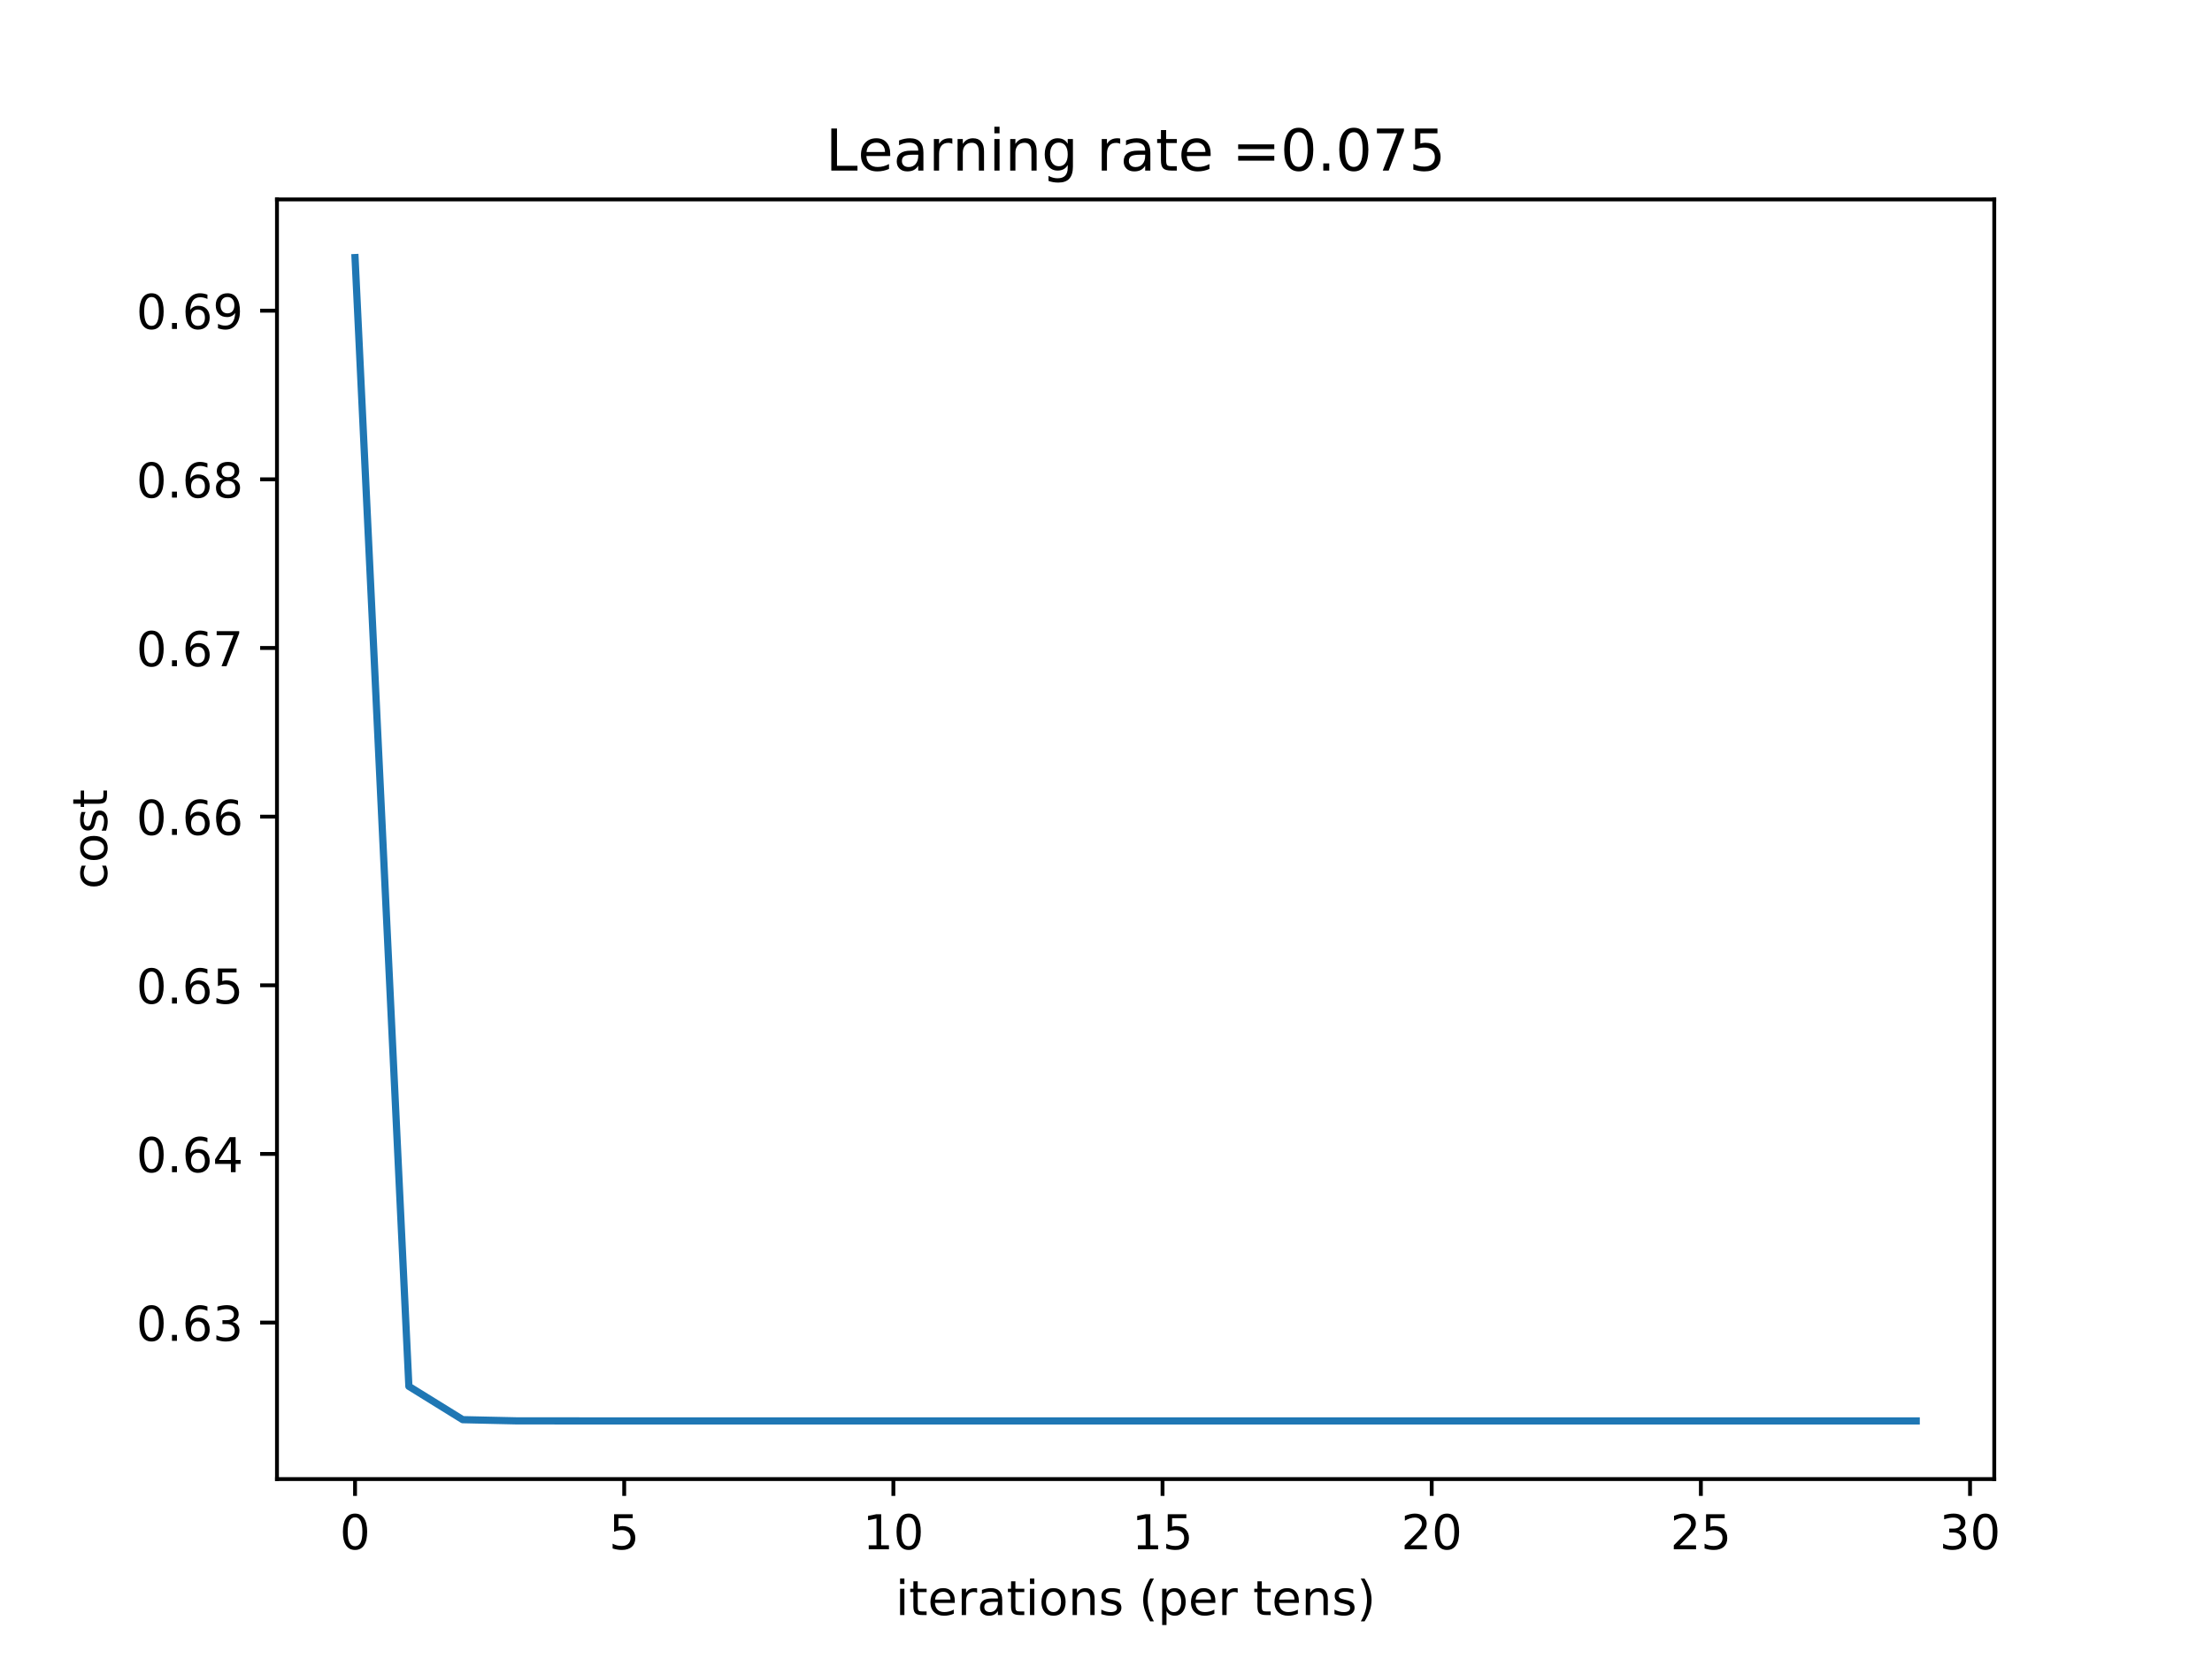
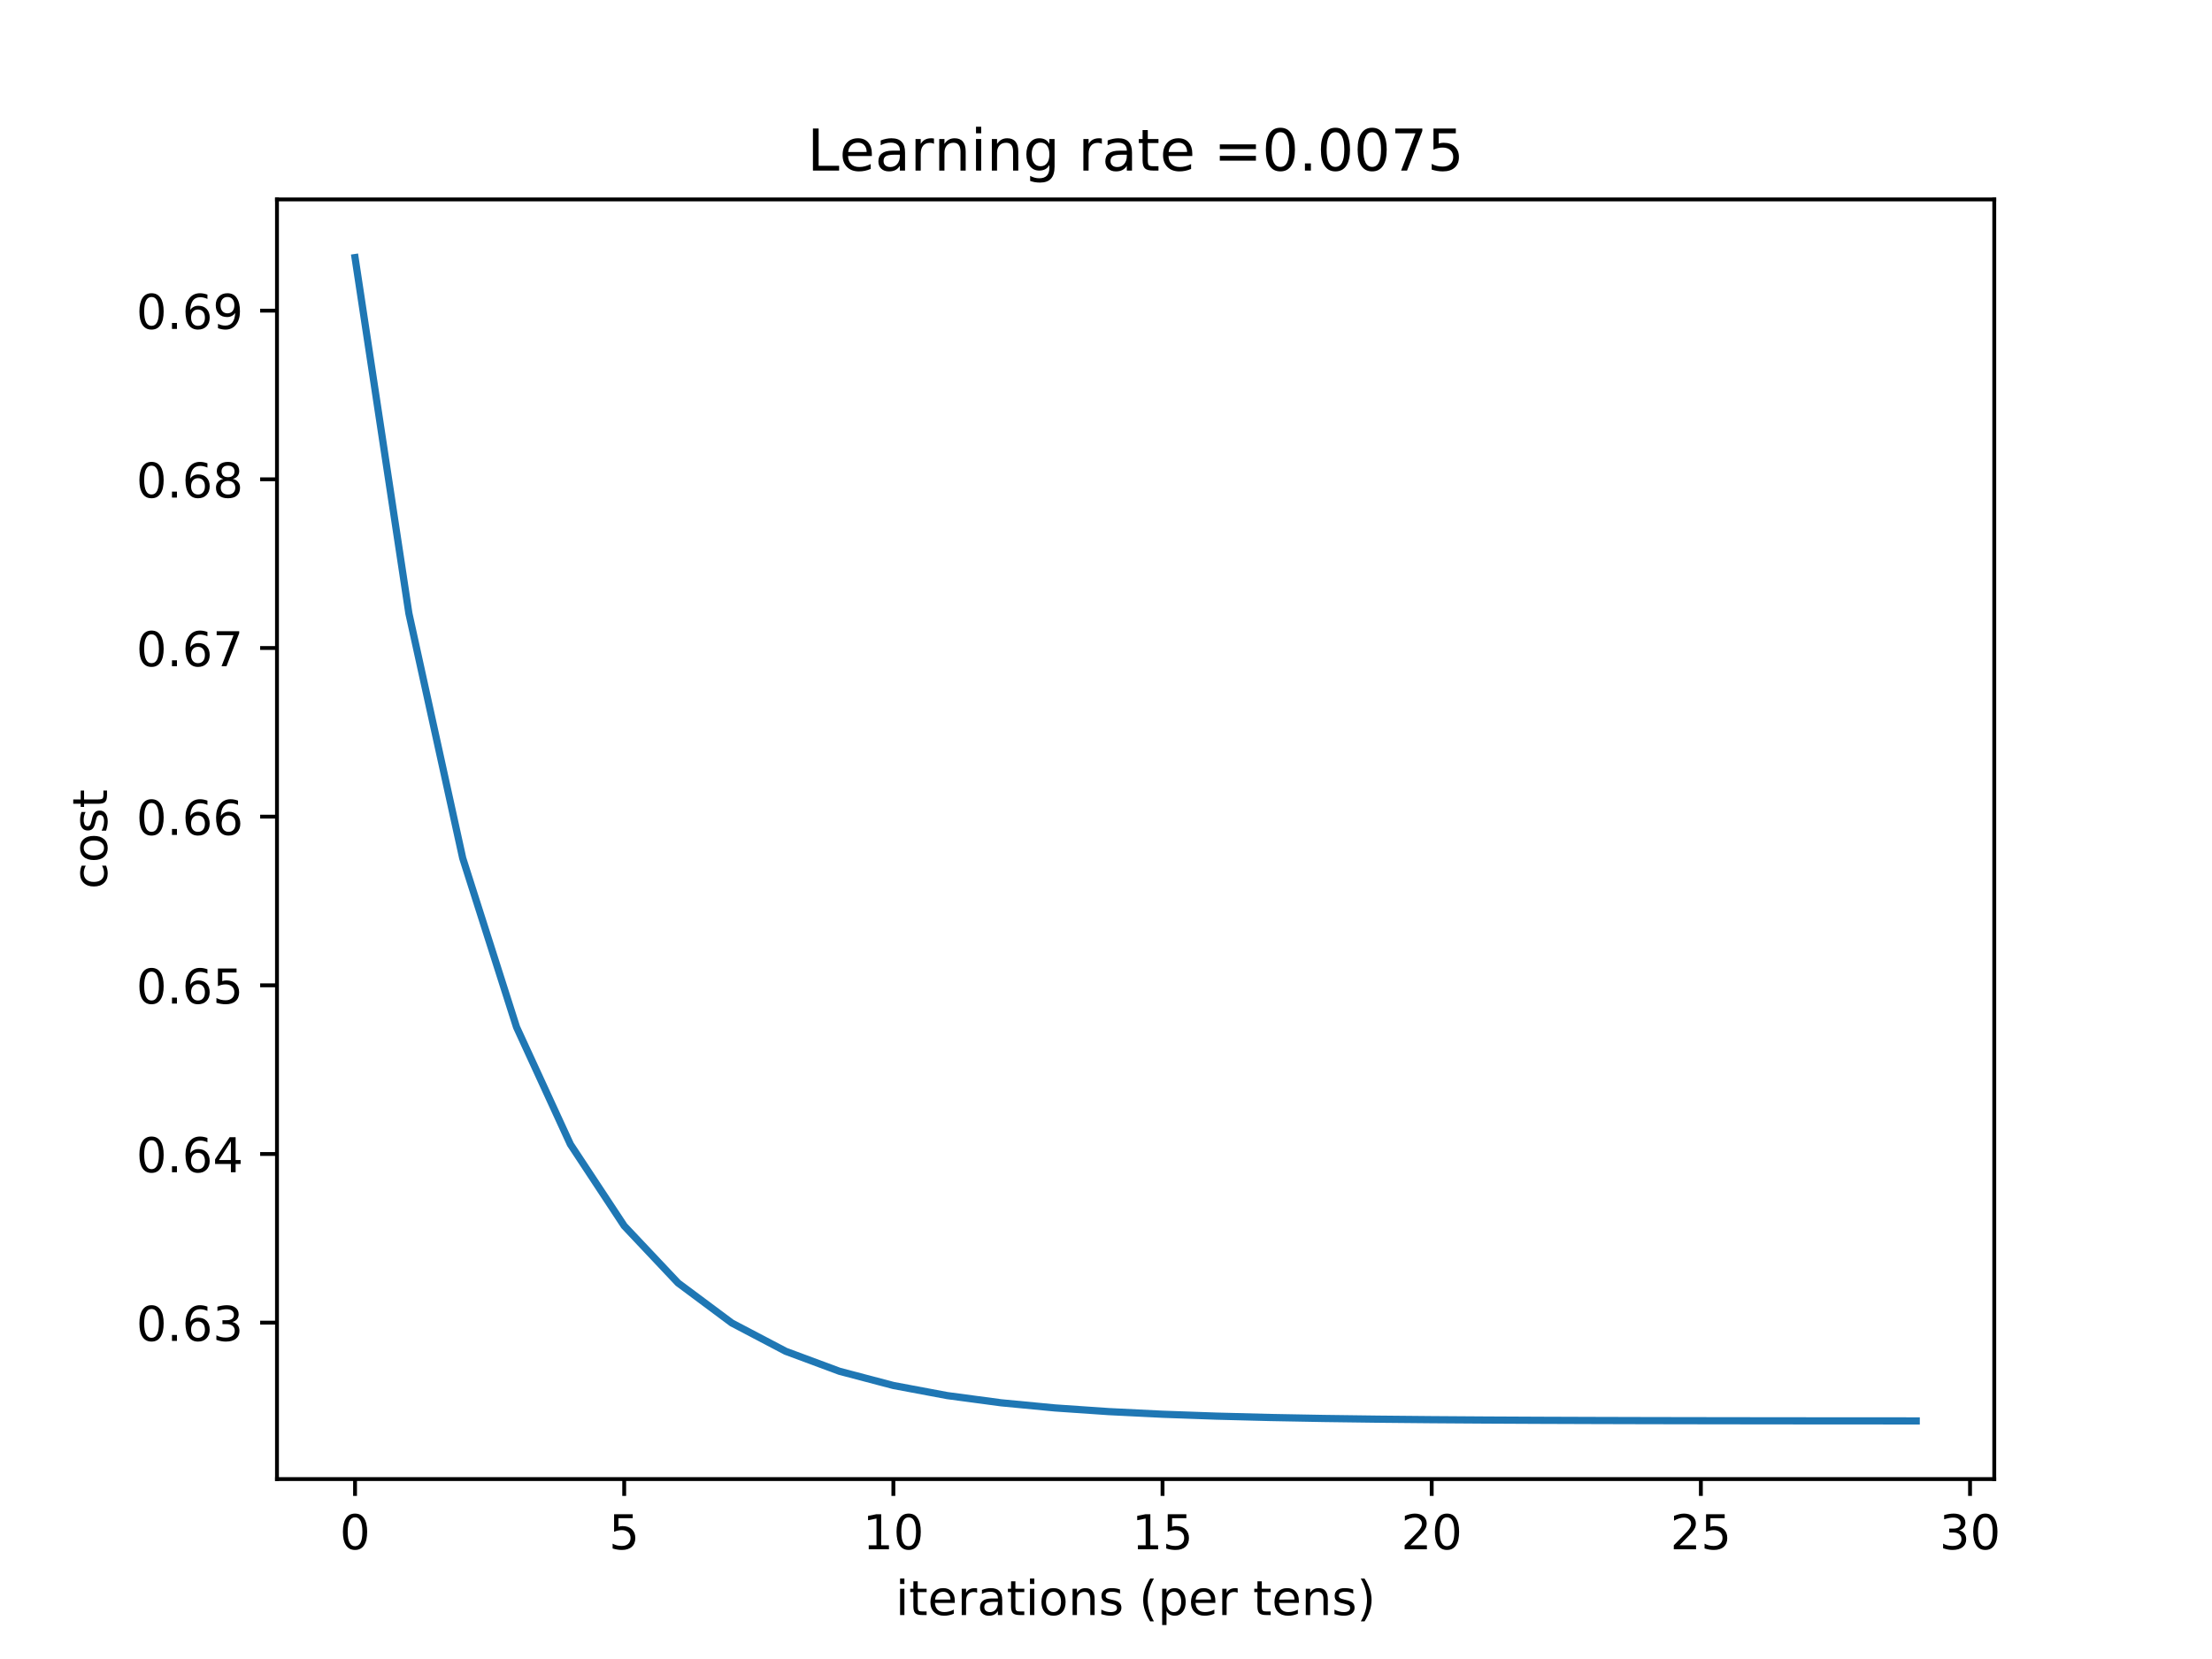
<svg xmlns="http://www.w3.org/2000/svg" xmlns:xlink="http://www.w3.org/1999/xlink" height="345pt" version="1.1" viewBox="0 0 460 345" width="460pt">
  <defs>
    <style type="text/css">
*{stroke-linecap:butt;stroke-linejoin:round;}
  </style>
  </defs>
  <g id="figure_1">
    <g id="patch_1">
      <path d="M 0 345.6  L 460.8 345.6  L 460.8 0  L 0 0  z " style="fill:#ffffff;" />
    </g>
    <g id="axes_1">
      <g id="patch_2">
        <path d="M 57.6 307.584  L 414.72 307.584  L 414.72 41.472  L 57.6 41.472  z " style="fill:#ffffff;" />
      </g>
      <g id="matplotlib.axis_1">
        <g id="xtick_1">
          <g id="line2d_1">
            <defs>
-               <path d="M 0 0  L 0 3.5  " id="m3218c52d1b" style="stroke:#000000;stroke-width:0.8;" />
-             </defs>
-             <g>
-               <use style="stroke:#000000;stroke-width:0.8;" x="73.833" xlink:href="#m3218c52d1b" y="307.584" />
+               <path d="M 0 0  L 0 3.5  " id="medd2a5cf4b" style="stroke:#000000;stroke-width:0.8;" />
+             </defs>
+             <g>
+               <use style="stroke:#000000;stroke-width:0.8;" x="73.833" xlink:href="#medd2a5cf4b" y="307.584" />
            </g>
          </g>
          <g id="text_1">
            <defs>
              <path d="M 31.781 66.406  Q 24.172 66.406 20.328 58.906  Q 16.5 51.422 16.5 36.375  Q 16.5 21.391 20.328 13.891  Q 24.172 6.391 31.781 6.391  Q 39.453 6.391 43.281 13.891  Q 47.125 21.391 47.125 36.375  Q 47.125 51.422 43.281 58.906  Q 39.453 66.406 31.781 66.406  z M 31.781 74.219  Q 44.047 74.219 50.516 64.516  Q 56.984 54.828 56.984 36.375  Q 56.984 17.969 50.516 8.266  Q 44.047 -1.422 31.781 -1.422  Q 19.531 -1.422 13.062 8.266  Q 6.594 17.969 6.594 36.375  Q 6.594 54.828 13.062 64.516  Q 19.531 74.219 31.781 74.219  z " id="DejaVuSans-30" />
            </defs>
            <g transform="translate(70.65148 322.1824)scale(0.1 -0.1)">
              <use xlink:href="#DejaVuSans-30" />
            </g>
          </g>
        </g>
        <g id="xtick_2">
          <g id="line2d_2">
            <g>
-               <use style="stroke:#000000;stroke-width:0.8;" x="129.808" xlink:href="#m3218c52d1b" y="307.584" />
+               <use style="stroke:#000000;stroke-width:0.8;" x="129.808" xlink:href="#medd2a5cf4b" y="307.584" />
            </g>
          </g>
          <g id="text_2">
            <defs>
              <path d="M 10.797 72.906  L 49.516 72.906  L 49.516 64.594  L 19.828 64.594  L 19.828 46.734  Q 21.969 47.469 24.109 47.828  Q 26.266 48.188 28.422 48.188  Q 40.625 48.188 47.75 41.5  Q 54.891 34.812 54.891 23.391  Q 54.891 11.625 47.562 5.094  Q 40.234 -1.422 26.906 -1.422  Q 22.312 -1.422 17.547 -0.641  Q 12.797 0.141 7.719 1.703  L 7.719 11.625  Q 12.109 9.234 16.797 8.062  Q 21.484 6.891 26.703 6.891  Q 35.156 6.891 40.078 11.328  Q 45.016 15.766 45.016 23.391  Q 45.016 31 40.078 35.438  Q 35.156 39.891 26.703 39.891  Q 22.75 39.891 18.812 39.016  Q 14.891 38.141 10.797 36.281  z " id="DejaVuSans-35" />
            </defs>
            <g transform="translate(126.6264 322.1824)scale(0.1 -0.1)">
              <use xlink:href="#DejaVuSans-35" />
            </g>
          </g>
        </g>
        <g id="xtick_3">
          <g id="line2d_3">
            <g>
-               <use style="stroke:#000000;stroke-width:0.8;" x="185.783" xlink:href="#m3218c52d1b" y="307.584" />
+               <use style="stroke:#000000;stroke-width:0.8;" x="185.783" xlink:href="#medd2a5cf4b" y="307.584" />
            </g>
          </g>
          <g id="text_3">
            <defs>
              <path d="M 12.406 8.297  L 28.516 8.297  L 28.516 63.922  L 10.984 60.406  L 10.984 69.391  L 28.422 72.906  L 38.281 72.906  L 38.281 8.297  L 54.391 8.297  L 54.391 0  L 12.406 0  z " id="DejaVuSans-31" />
            </defs>
            <g transform="translate(179.4201 322.1824)scale(0.1 -0.1)">
              <use xlink:href="#DejaVuSans-31" />
              <use x="63.623" xlink:href="#DejaVuSans-30" />
            </g>
          </g>
        </g>
        <g id="xtick_4">
          <g id="line2d_4">
            <g>
-               <use style="stroke:#000000;stroke-width:0.8;" x="241.757" xlink:href="#m3218c52d1b" y="307.584" />
+               <use style="stroke:#000000;stroke-width:0.8;" x="241.757" xlink:href="#medd2a5cf4b" y="307.584" />
            </g>
          </g>
          <g id="text_4">
            <g transform="translate(235.395 322.1824)scale(0.1 -0.1)">
              <use xlink:href="#DejaVuSans-31" />
              <use x="63.623" xlink:href="#DejaVuSans-35" />
            </g>
          </g>
        </g>
        <g id="xtick_5">
          <g id="line2d_5">
            <g>
-               <use style="stroke:#000000;stroke-width:0.8;" x="297.732" xlink:href="#m3218c52d1b" y="307.584" />
+               <use style="stroke:#000000;stroke-width:0.8;" x="297.732" xlink:href="#medd2a5cf4b" y="307.584" />
            </g>
          </g>
          <g id="text_5">
            <defs>
              <path d="M 19.188 8.297  L 53.609 8.297  L 53.609 0  L 7.328 0  L 7.328 8.297  Q 12.938 14.109 22.625 23.891  Q 32.328 33.688 34.812 36.531  Q 39.547 41.844 41.422 45.531  Q 43.312 49.219 43.312 52.781  Q 43.312 58.594 39.234 62.25  Q 35.156 65.922 28.609 65.922  Q 23.969 65.922 18.812 64.312  Q 13.672 62.703 7.812 59.422  L 7.812 69.391  Q 13.766 71.781 18.938 73  Q 24.125 74.219 28.422 74.219  Q 39.75 74.219 46.484 68.547  Q 53.219 62.891 53.219 53.422  Q 53.219 48.922 51.531 44.891  Q 49.859 40.875 45.406 35.406  Q 44.188 33.984 37.641 27.219  Q 31.109 20.453 19.188 8.297  z " id="DejaVuSans-32" />
            </defs>
            <g transform="translate(291.3699 322.1824)scale(0.1 -0.1)">
              <use xlink:href="#DejaVuSans-32" />
              <use x="63.623" xlink:href="#DejaVuSans-30" />
            </g>
          </g>
        </g>
        <g id="xtick_6">
          <g id="line2d_6">
            <g>
-               <use style="stroke:#000000;stroke-width:0.8;" x="353.707" xlink:href="#m3218c52d1b" y="307.584" />
+               <use style="stroke:#000000;stroke-width:0.8;" x="353.707" xlink:href="#medd2a5cf4b" y="307.584" />
            </g>
          </g>
          <g id="text_6">
            <g transform="translate(347.3448 322.1824)scale(0.1 -0.1)">
              <use xlink:href="#DejaVuSans-32" />
              <use x="63.623" xlink:href="#DejaVuSans-35" />
            </g>
          </g>
        </g>
        <g id="xtick_7">
          <g id="line2d_7">
            <g>
-               <use style="stroke:#000000;stroke-width:0.8;" x="409.682" xlink:href="#m3218c52d1b" y="307.584" />
+               <use style="stroke:#000000;stroke-width:0.8;" x="409.682" xlink:href="#medd2a5cf4b" y="307.584" />
            </g>
          </g>
          <g id="text_7">
            <defs>
              <path d="M 40.578 39.312  Q 47.656 37.797 51.625 33  Q 55.609 28.219 55.609 21.188  Q 55.609 10.406 48.188 4.484  Q 40.766 -1.422 27.094 -1.422  Q 22.516 -1.422 17.656 -0.516  Q 12.797 0.391 7.625 2.203  L 7.625 11.719  Q 11.719 9.328 16.594 8.109  Q 21.484 6.891 26.812 6.891  Q 36.078 6.891 40.938 10.547  Q 45.797 14.203 45.797 21.188  Q 45.797 27.641 41.281 31.266  Q 36.766 34.906 28.719 34.906  L 20.219 34.906  L 20.219 43.016  L 29.109 43.016  Q 36.375 43.016 40.234 45.922  Q 44.094 48.828 44.094 54.297  Q 44.094 59.906 40.109 62.906  Q 36.141 65.922 28.719 65.922  Q 24.656 65.922 20.016 65.031  Q 15.375 64.156 9.812 62.312  L 9.812 71.094  Q 15.438 72.656 20.344 73.438  Q 25.25 74.219 29.594 74.219  Q 40.828 74.219 47.359 69.109  Q 53.906 64.016 53.906 55.328  Q 53.906 49.266 50.438 45.094  Q 46.969 40.922 40.578 39.312  z " id="DejaVuSans-33" />
            </defs>
            <g transform="translate(403.3198 322.1824)scale(0.1 -0.1)">
              <use xlink:href="#DejaVuSans-33" />
              <use x="63.623" xlink:href="#DejaVuSans-30" />
            </g>
          </g>
        </g>
        <g id="text_8">
          <defs>
            <path d="M 9.422 54.688  L 18.406 54.688  L 18.406 0  L 9.422 0  z M 9.422 75.984  L 18.406 75.984  L 18.406 64.594  L 9.422 64.594  z " id="DejaVuSans-69" />
            <path d="M 18.312 70.219  L 18.312 54.688  L 36.812 54.688  L 36.812 47.703  L 18.312 47.703  L 18.312 18.016  Q 18.312 11.328 20.141 9.422  Q 21.969 7.516 27.594 7.516  L 36.812 7.516  L 36.812 0  L 27.594 0  Q 17.188 0 13.234 3.875  Q 9.281 7.766 9.281 18.016  L 9.281 47.703  L 2.688 47.703  L 2.688 54.688  L 9.281 54.688  L 9.281 70.219  z " id="DejaVuSans-74" />
            <path d="M 56.203 29.594  L 56.203 25.203  L 14.891 25.203  Q 15.484 15.922 20.484 11.062  Q 25.484 6.203 34.422 6.203  Q 39.594 6.203 44.453 7.469  Q 49.312 8.734 54.109 11.281  L 54.109 2.781  Q 49.266 0.734 44.188 -0.344  Q 39.109 -1.422 33.891 -1.422  Q 20.797 -1.422 13.156 6.188  Q 5.516 13.812 5.516 26.812  Q 5.516 40.234 12.766 48.109  Q 20.016 56 32.328 56  Q 43.359 56 49.781 48.891  Q 56.203 41.797 56.203 29.594  z M 47.219 32.234  Q 47.125 39.594 43.094 43.984  Q 39.062 48.391 32.422 48.391  Q 24.906 48.391 20.391 44.141  Q 15.875 39.891 15.188 32.172  z " id="DejaVuSans-65" />
            <path d="M 41.109 46.297  Q 39.594 47.172 37.812 47.578  Q 36.031 48 33.891 48  Q 26.266 48 22.188 43.047  Q 18.109 38.094 18.109 28.812  L 18.109 0  L 9.078 0  L 9.078 54.688  L 18.109 54.688  L 18.109 46.188  Q 20.953 51.172 25.484 53.578  Q 30.031 56 36.531 56  Q 37.453 56 38.578 55.875  Q 39.703 55.766 41.062 55.516  z " id="DejaVuSans-72" />
            <path d="M 34.281 27.484  Q 23.391 27.484 19.188 25  Q 14.984 22.516 14.984 16.5  Q 14.984 11.719 18.141 8.906  Q 21.297 6.109 26.703 6.109  Q 34.188 6.109 38.703 11.406  Q 43.219 16.703 43.219 25.484  L 43.219 27.484  z M 52.203 31.203  L 52.203 0  L 43.219 0  L 43.219 8.297  Q 40.141 3.328 35.547 0.953  Q 30.953 -1.422 24.312 -1.422  Q 15.922 -1.422 10.953 3.297  Q 6 8.016 6 15.922  Q 6 25.141 12.172 29.828  Q 18.359 34.516 30.609 34.516  L 43.219 34.516  L 43.219 35.406  Q 43.219 41.609 39.141 45  Q 35.062 48.391 27.688 48.391  Q 23 48.391 18.547 47.266  Q 14.109 46.141 10.016 43.891  L 10.016 52.203  Q 14.938 54.109 19.578 55.047  Q 24.219 56 28.609 56  Q 40.484 56 46.344 49.844  Q 52.203 43.703 52.203 31.203  z " id="DejaVuSans-61" />
            <path d="M 30.609 48.391  Q 23.391 48.391 19.188 42.75  Q 14.984 37.109 14.984 27.297  Q 14.984 17.484 19.156 11.844  Q 23.344 6.203 30.609 6.203  Q 37.797 6.203 41.984 11.859  Q 46.188 17.531 46.188 27.297  Q 46.188 37.016 41.984 42.703  Q 37.797 48.391 30.609 48.391  z M 30.609 56  Q 42.328 56 49.016 48.375  Q 55.719 40.766 55.719 27.297  Q 55.719 13.875 49.016 6.219  Q 42.328 -1.422 30.609 -1.422  Q 18.844 -1.422 12.172 6.219  Q 5.516 13.875 5.516 27.297  Q 5.516 40.766 12.172 48.375  Q 18.844 56 30.609 56  z " id="DejaVuSans-6f" />
            <path d="M 54.891 33.016  L 54.891 0  L 45.906 0  L 45.906 32.719  Q 45.906 40.484 42.875 44.328  Q 39.844 48.188 33.797 48.188  Q 26.516 48.188 22.312 43.547  Q 18.109 38.922 18.109 30.906  L 18.109 0  L 9.078 0  L 9.078 54.688  L 18.109 54.688  L 18.109 46.188  Q 21.344 51.125 25.703 53.562  Q 30.078 56 35.797 56  Q 45.219 56 50.047 50.172  Q 54.891 44.344 54.891 33.016  z " id="DejaVuSans-6e" />
            <path d="M 44.281 53.078  L 44.281 44.578  Q 40.484 46.531 36.375 47.5  Q 32.281 48.484 27.875 48.484  Q 21.188 48.484 17.844 46.438  Q 14.5 44.391 14.5 40.281  Q 14.5 37.156 16.891 35.375  Q 19.281 33.594 26.516 31.984  L 29.594 31.297  Q 39.156 29.25 43.188 25.516  Q 47.219 21.781 47.219 15.094  Q 47.219 7.469 41.188 3.016  Q 35.156 -1.422 24.609 -1.422  Q 20.219 -1.422 15.453 -0.562  Q 10.688 0.297 5.422 2  L 5.422 11.281  Q 10.406 8.688 15.234 7.391  Q 20.062 6.109 24.812 6.109  Q 31.156 6.109 34.562 8.281  Q 37.984 10.453 37.984 14.406  Q 37.984 18.062 35.516 20.016  Q 33.062 21.969 24.703 23.781  L 21.578 24.516  Q 13.234 26.266 9.516 29.906  Q 5.812 33.547 5.812 39.891  Q 5.812 47.609 11.281 51.797  Q 16.75 56 26.812 56  Q 31.781 56 36.172 55.266  Q 40.578 54.547 44.281 53.078  z " id="DejaVuSans-73" />
            <path id="DejaVuSans-20" />
            <path d="M 31 75.875  Q 24.469 64.656 21.281 53.656  Q 18.109 42.672 18.109 31.391  Q 18.109 20.125 21.312 9.062  Q 24.516 -2 31 -13.188  L 23.188 -13.188  Q 15.875 -1.703 12.234 9.375  Q 8.594 20.453 8.594 31.391  Q 8.594 42.281 12.203 53.312  Q 15.828 64.359 23.188 75.875  z " id="DejaVuSans-28" />
            <path d="M 18.109 8.203  L 18.109 -20.797  L 9.078 -20.797  L 9.078 54.688  L 18.109 54.688  L 18.109 46.391  Q 20.953 51.266 25.266 53.625  Q 29.594 56 35.594 56  Q 45.562 56 51.781 48.094  Q 58.016 40.188 58.016 27.297  Q 58.016 14.406 51.781 6.484  Q 45.562 -1.422 35.594 -1.422  Q 29.594 -1.422 25.266 0.953  Q 20.953 3.328 18.109 8.203  z M 48.688 27.297  Q 48.688 37.203 44.609 42.844  Q 40.531 48.484 33.406 48.484  Q 26.266 48.484 22.188 42.844  Q 18.109 37.203 18.109 27.297  Q 18.109 17.391 22.188 11.75  Q 26.266 6.109 33.406 6.109  Q 40.531 6.109 44.609 11.75  Q 48.688 17.391 48.688 27.297  z " id="DejaVuSans-70" />
            <path d="M 8.016 75.875  L 15.828 75.875  Q 23.141 64.359 26.781 53.312  Q 30.422 42.281 30.422 31.391  Q 30.422 20.453 26.781 9.375  Q 23.141 -1.703 15.828 -13.188  L 8.016 -13.188  Q 14.5 -2 17.703 9.062  Q 20.906 20.125 20.906 31.391  Q 20.906 42.672 17.703 53.656  Q 14.5 64.656 8.016 75.875  z " id="DejaVuSans-29" />
          </defs>
          <g transform="translate(186.2366 335.8606)scale(0.1 -0.1)">
            <use xlink:href="#DejaVuSans-69" />
            <use x="27.783" xlink:href="#DejaVuSans-74" />
            <use x="66.992" xlink:href="#DejaVuSans-65" />
            <use x="128.516" xlink:href="#DejaVuSans-72" />
            <use x="169.629" xlink:href="#DejaVuSans-61" />
            <use x="230.908" xlink:href="#DejaVuSans-74" />
            <use x="270.117" xlink:href="#DejaVuSans-69" />
            <use x="297.9" xlink:href="#DejaVuSans-6f" />
            <use x="359.082" xlink:href="#DejaVuSans-6e" />
            <use x="422.461" xlink:href="#DejaVuSans-73" />
            <use x="474.561" xlink:href="#DejaVuSans-20" />
            <use x="506.348" xlink:href="#DejaVuSans-28" />
            <use x="545.361" xlink:href="#DejaVuSans-70" />
            <use x="608.838" xlink:href="#DejaVuSans-65" />
            <use x="670.361" xlink:href="#DejaVuSans-72" />
            <use x="711.475" xlink:href="#DejaVuSans-20" />
            <use x="743.262" xlink:href="#DejaVuSans-74" />
            <use x="782.471" xlink:href="#DejaVuSans-65" />
            <use x="843.994" xlink:href="#DejaVuSans-6e" />
            <use x="907.373" xlink:href="#DejaVuSans-73" />
            <use x="959.473" xlink:href="#DejaVuSans-29" />
          </g>
        </g>
      </g>
      <g id="matplotlib.axis_2">
        <g id="ytick_1">
          <g id="line2d_8">
            <defs>
-               <path d="M 0 0  L -3.5 0  " id="m926aafe44b" style="stroke:#000000;stroke-width:0.8;" />
-             </defs>
-             <g>
-               <use style="stroke:#000000;stroke-width:0.8;" x="57.6" xlink:href="#m926aafe44b" y="275.037" />
+               <path d="M 0 0  L -3.5 0  " id="m6445c1f9c1" style="stroke:#000000;stroke-width:0.8;" />
+             </defs>
+             <g>
+               <use style="stroke:#000000;stroke-width:0.8;" x="57.6" xlink:href="#m6445c1f9c1" y="275.05" />
            </g>
          </g>
          <g id="text_9">
            <defs>
              <path d="M 10.688 12.406  L 21 12.406  L 21 0  L 10.688 0  z " id="DejaVuSans-2e" />
              <path d="M 33.016 40.375  Q 26.375 40.375 22.484 35.828  Q 18.609 31.297 18.609 23.391  Q 18.609 15.531 22.484 10.953  Q 26.375 6.391 33.016 6.391  Q 39.656 6.391 43.531 10.953  Q 47.406 15.531 47.406 23.391  Q 47.406 31.297 43.531 35.828  Q 39.656 40.375 33.016 40.375  z M 52.594 71.297  L 52.594 62.312  Q 48.875 64.062 45.094 64.984  Q 41.312 65.922 37.594 65.922  Q 27.828 65.922 22.672 59.328  Q 17.531 52.734 16.797 39.406  Q 19.672 43.656 24.016 45.922  Q 28.375 48.188 33.594 48.188  Q 44.578 48.188 50.953 41.516  Q 57.328 34.859 57.328 23.391  Q 57.328 12.156 50.688 5.359  Q 44.047 -1.422 33.016 -1.422  Q 20.359 -1.422 13.672 8.266  Q 6.984 17.969 6.984 36.375  Q 6.984 53.656 15.188 63.938  Q 23.391 74.219 37.203 74.219  Q 40.922 74.219 44.703 73.484  Q 48.484 72.75 52.594 71.297  z " id="DejaVuSans-36" />
            </defs>
-             <g transform="translate(28.33438 278.8364)scale(0.1 -0.1)">
+             <g transform="translate(28.33438 278.8496)scale(0.1 -0.1)">
              <use xlink:href="#DejaVuSans-30" />
              <use x="63.623" xlink:href="#DejaVuSans-2e" />
              <use x="95.41" xlink:href="#DejaVuSans-36" />
              <use x="159.033" xlink:href="#DejaVuSans-33" />
            </g>
          </g>
        </g>
        <g id="ytick_2">
          <g id="line2d_9">
            <g>
-               <use style="stroke:#000000;stroke-width:0.8;" x="57.6" xlink:href="#m926aafe44b" y="239.966" />
+               <use style="stroke:#000000;stroke-width:0.8;" x="57.6" xlink:href="#m6445c1f9c1" y="239.976" />
            </g>
          </g>
          <g id="text_10">
            <defs>
              <path d="M 37.797 64.312  L 12.891 25.391  L 37.797 25.391  z M 35.203 72.906  L 47.609 72.906  L 47.609 25.391  L 58.016 25.391  L 58.016 17.188  L 47.609 17.188  L 47.609 0  L 37.797 0  L 37.797 17.188  L 4.891 17.188  L 4.891 26.703  z " id="DejaVuSans-34" />
            </defs>
-             <g transform="translate(28.33438 243.7647)scale(0.1 -0.1)">
+             <g transform="translate(28.33438 243.7749)scale(0.1 -0.1)">
              <use xlink:href="#DejaVuSans-30" />
              <use x="63.623" xlink:href="#DejaVuSans-2e" />
              <use x="95.41" xlink:href="#DejaVuSans-36" />
              <use x="159.033" xlink:href="#DejaVuSans-34" />
            </g>
          </g>
        </g>
        <g id="ytick_3">
          <g id="line2d_10">
            <g>
-               <use style="stroke:#000000;stroke-width:0.8;" x="57.6" xlink:href="#m926aafe44b" y="204.894" />
+               <use style="stroke:#000000;stroke-width:0.8;" x="57.6" xlink:href="#m6445c1f9c1" y="204.901" />
            </g>
          </g>
          <g id="text_11">
-             <g transform="translate(28.33438 208.693)scale(0.1 -0.1)">
+             <g transform="translate(28.33438 208.7001)scale(0.1 -0.1)">
              <use xlink:href="#DejaVuSans-30" />
              <use x="63.623" xlink:href="#DejaVuSans-2e" />
              <use x="95.41" xlink:href="#DejaVuSans-36" />
              <use x="159.033" xlink:href="#DejaVuSans-35" />
            </g>
          </g>
        </g>
        <g id="ytick_4">
          <g id="line2d_11">
            <g>
-               <use style="stroke:#000000;stroke-width:0.8;" x="57.6" xlink:href="#m926aafe44b" y="169.822" />
+               <use style="stroke:#000000;stroke-width:0.8;" x="57.6" xlink:href="#m6445c1f9c1" y="169.826" />
            </g>
          </g>
          <g id="text_12">
-             <g transform="translate(28.33438 173.6213)scale(0.1 -0.1)">
+             <g transform="translate(28.33438 173.6254)scale(0.1 -0.1)">
              <use xlink:href="#DejaVuSans-30" />
              <use x="63.623" xlink:href="#DejaVuSans-2e" />
              <use x="95.41" xlink:href="#DejaVuSans-36" />
              <use x="159.033" xlink:href="#DejaVuSans-36" />
            </g>
          </g>
        </g>
        <g id="ytick_5">
          <g id="line2d_12">
            <g>
-               <use style="stroke:#000000;stroke-width:0.8;" x="57.6" xlink:href="#m926aafe44b" y="134.75" />
+               <use style="stroke:#000000;stroke-width:0.8;" x="57.6" xlink:href="#m6445c1f9c1" y="134.752" />
            </g>
          </g>
          <g id="text_13">
            <defs>
              <path d="M 8.203 72.906  L 55.078 72.906  L 55.078 68.703  L 28.609 0  L 18.312 0  L 43.219 64.594  L 8.203 64.594  z " id="DejaVuSans-37" />
            </defs>
-             <g transform="translate(28.33438 138.5496)scale(0.1 -0.1)">
+             <g transform="translate(28.33438 138.5507)scale(0.1 -0.1)">
              <use xlink:href="#DejaVuSans-30" />
              <use x="63.623" xlink:href="#DejaVuSans-2e" />
              <use x="95.41" xlink:href="#DejaVuSans-36" />
              <use x="159.033" xlink:href="#DejaVuSans-37" />
            </g>
          </g>
        </g>
        <g id="ytick_6">
          <g id="line2d_13">
            <g>
-               <use style="stroke:#000000;stroke-width:0.8;" x="57.6" xlink:href="#m926aafe44b" y="99.679" />
+               <use style="stroke:#000000;stroke-width:0.8;" x="57.6" xlink:href="#m6445c1f9c1" y="99.677" />
            </g>
          </g>
          <g id="text_14">
            <defs>
              <path d="M 31.781 34.625  Q 24.75 34.625 20.719 30.859  Q 16.703 27.094 16.703 20.516  Q 16.703 13.922 20.719 10.156  Q 24.75 6.391 31.781 6.391  Q 38.812 6.391 42.859 10.172  Q 46.922 13.969 46.922 20.516  Q 46.922 27.094 42.891 30.859  Q 38.875 34.625 31.781 34.625  z M 21.922 38.812  Q 15.578 40.375 12.031 44.719  Q 8.5 49.078 8.5 55.328  Q 8.5 64.062 14.719 69.141  Q 20.953 74.219 31.781 74.219  Q 42.672 74.219 48.875 69.141  Q 55.078 64.062 55.078 55.328  Q 55.078 49.078 51.531 44.719  Q 48 40.375 41.703 38.812  Q 48.828 37.156 52.797 32.312  Q 56.781 27.484 56.781 20.516  Q 56.781 9.906 50.312 4.234  Q 43.844 -1.422 31.781 -1.422  Q 19.734 -1.422 13.25 4.234  Q 6.781 9.906 6.781 20.516  Q 6.781 27.484 10.781 32.312  Q 14.797 37.156 21.922 38.812  z M 18.312 54.391  Q 18.312 48.734 21.844 45.562  Q 25.391 42.391 31.781 42.391  Q 38.141 42.391 41.719 45.562  Q 45.312 48.734 45.312 54.391  Q 45.312 60.062 41.719 63.234  Q 38.141 66.406 31.781 66.406  Q 25.391 66.406 21.844 63.234  Q 18.312 60.062 18.312 54.391  z " id="DejaVuSans-38" />
            </defs>
-             <g transform="translate(28.33438 103.4779)scale(0.1 -0.1)">
+             <g transform="translate(28.33438 103.476)scale(0.1 -0.1)">
              <use xlink:href="#DejaVuSans-30" />
              <use x="63.623" xlink:href="#DejaVuSans-2e" />
              <use x="95.41" xlink:href="#DejaVuSans-36" />
              <use x="159.033" xlink:href="#DejaVuSans-38" />
            </g>
          </g>
        </g>
        <g id="ytick_7">
          <g id="line2d_14">
            <g>
-               <use style="stroke:#000000;stroke-width:0.8;" x="57.6" xlink:href="#m926aafe44b" y="64.607" />
+               <use style="stroke:#000000;stroke-width:0.8;" x="57.6" xlink:href="#m6445c1f9c1" y="64.602" />
            </g>
          </g>
          <g id="text_15">
            <defs>
              <path d="M 10.984 1.516  L 10.984 10.5  Q 14.703 8.734 18.5 7.812  Q 22.312 6.891 25.984 6.891  Q 35.75 6.891 40.891 13.453  Q 46.047 20.016 46.781 33.406  Q 43.953 29.203 39.594 26.953  Q 35.25 24.703 29.984 24.703  Q 19.047 24.703 12.672 31.312  Q 6.297 37.938 6.297 49.422  Q 6.297 60.641 12.938 67.422  Q 19.578 74.219 30.609 74.219  Q 43.266 74.219 49.922 64.516  Q 56.594 54.828 56.594 36.375  Q 56.594 19.141 48.406 8.859  Q 40.234 -1.422 26.422 -1.422  Q 22.703 -1.422 18.891 -0.688  Q 15.094 0.047 10.984 1.516  z M 30.609 32.422  Q 37.25 32.422 41.125 36.953  Q 45.016 41.5 45.016 49.422  Q 45.016 57.281 41.125 61.844  Q 37.25 66.406 30.609 66.406  Q 23.969 66.406 20.094 61.844  Q 16.219 57.281 16.219 49.422  Q 16.219 41.5 20.094 36.953  Q 23.969 32.422 30.609 32.422  z " id="DejaVuSans-39" />
            </defs>
-             <g transform="translate(28.33438 68.4062)scale(0.1 -0.1)">
+             <g transform="translate(28.33438 68.40132)scale(0.1 -0.1)">
              <use xlink:href="#DejaVuSans-30" />
              <use x="63.623" xlink:href="#DejaVuSans-2e" />
              <use x="95.41" xlink:href="#DejaVuSans-36" />
              <use x="159.033" xlink:href="#DejaVuSans-39" />
            </g>
          </g>
        </g>
        <g id="text_16">
          <defs>
            <path d="M 48.781 52.594  L 48.781 44.188  Q 44.969 46.297 41.141 47.344  Q 37.312 48.391 33.406 48.391  Q 24.656 48.391 19.812 42.844  Q 14.984 37.312 14.984 27.297  Q 14.984 17.281 19.812 11.734  Q 24.656 6.203 33.406 6.203  Q 37.312 6.203 41.141 7.25  Q 44.969 8.297 48.781 10.406  L 48.781 2.094  Q 45.016 0.344 40.984 -0.531  Q 36.969 -1.422 32.422 -1.422  Q 20.062 -1.422 12.781 6.344  Q 5.516 14.109 5.516 27.297  Q 5.516 40.672 12.859 48.328  Q 20.219 56 33.016 56  Q 37.156 56 41.109 55.141  Q 45.062 54.297 48.781 52.594  z " id="DejaVuSans-63" />
          </defs>
          <g transform="translate(22.25469 184.9014)rotate(-90)scale(0.1 -0.1)">
            <use xlink:href="#DejaVuSans-63" />
            <use x="54.98" xlink:href="#DejaVuSans-6f" />
            <use x="116.162" xlink:href="#DejaVuSans-73" />
            <use x="168.262" xlink:href="#DejaVuSans-74" />
          </g>
        </g>
      </g>
      <g id="line2d_15">
-         <path clip-path="url(#paf3bec8392)" d="M 73.833 53.568  L 85.028 288.299  L 96.223 295.229  L 107.418 295.478  L 118.613 295.487  L 129.808 295.488  L 141.003 295.488  L 152.198 295.488  L 163.393 295.488  L 174.588 295.488  L 185.783 295.488  L 196.978 295.488  L 208.173 295.488  L 219.368 295.488  L 230.563 295.488  L 241.757 295.488  L 252.952 295.488  L 264.147 295.488  L 275.342 295.488  L 286.537 295.488  L 297.732 295.488  L 308.927 295.488  L 320.122 295.488  L 331.317 295.488  L 342.512 295.488  L 353.707 295.488  L 364.902 295.488  L 376.097 295.488  L 387.292 295.488  L 398.487 295.488  " style="fill:none;stroke:#1f77b4;stroke-linecap:square;stroke-width:1.5;" />
+         <path clip-path="url(#p9bbce97d96)" d="M 73.833 53.568  L 85.028 127.553  L 96.223 178.457  L 107.418 213.598  L 118.613 237.96  L 129.808 254.927  L 141.003 266.796  L 152.198 275.133  L 163.393 281.011  L 174.588 285.17  L 185.783 288.121  L 196.978 290.221  L 208.173 291.718  L 219.368 292.787  L 230.563 293.552  L 241.757 294.1  L 252.952 294.494  L 264.147 294.776  L 275.342 294.979  L 286.537 295.126  L 297.732 295.231  L 308.927 295.306  L 320.122 295.361  L 331.317 295.4  L 342.512 295.429  L 353.707 295.449  L 364.902 295.464  L 376.097 295.475  L 387.292 295.482  L 398.487 295.488  " style="fill:none;stroke:#1f77b4;stroke-linecap:square;stroke-width:1.5;" />
      </g>
      <g id="patch_3">
        <path d="M 57.6 307.584  L 57.6 41.472  " style="fill:none;stroke:#000000;stroke-linecap:square;stroke-linejoin:miter;stroke-width:0.8;" />
      </g>
      <g id="patch_4">
        <path d="M 414.72 307.584  L 414.72 41.472  " style="fill:none;stroke:#000000;stroke-linecap:square;stroke-linejoin:miter;stroke-width:0.8;" />
      </g>
      <g id="patch_5">
        <path d="M 57.6 307.584  L 414.72 307.584  " style="fill:none;stroke:#000000;stroke-linecap:square;stroke-linejoin:miter;stroke-width:0.8;" />
      </g>
      <g id="patch_6">
        <path d="M 57.6 41.472  L 414.72 41.472  " style="fill:none;stroke:#000000;stroke-linecap:square;stroke-linejoin:miter;stroke-width:0.8;" />
      </g>
      <g id="text_17">
        <defs>
          <path d="M 9.812 72.906  L 19.672 72.906  L 19.672 8.297  L 55.172 8.297  L 55.172 0  L 9.812 0  z " id="DejaVuSans-4c" />
          <path d="M 45.406 27.984  Q 45.406 37.75 41.375 43.109  Q 37.359 48.484 30.078 48.484  Q 22.859 48.484 18.828 43.109  Q 14.797 37.75 14.797 27.984  Q 14.797 18.266 18.828 12.891  Q 22.859 7.516 30.078 7.516  Q 37.359 7.516 41.375 12.891  Q 45.406 18.266 45.406 27.984  z M 54.391 6.781  Q 54.391 -7.172 48.188 -13.984  Q 42 -20.797 29.203 -20.797  Q 24.469 -20.797 20.266 -20.094  Q 16.062 -19.391 12.109 -17.922  L 12.109 -9.188  Q 16.062 -11.328 19.922 -12.344  Q 23.781 -13.375 27.781 -13.375  Q 36.625 -13.375 41.016 -8.766  Q 45.406 -4.156 45.406 5.172  L 45.406 9.625  Q 42.625 4.781 38.281 2.391  Q 33.938 0 27.875 0  Q 17.828 0 11.672 7.656  Q 5.516 15.328 5.516 27.984  Q 5.516 40.672 11.672 48.328  Q 17.828 56 27.875 56  Q 33.938 56 38.281 53.609  Q 42.625 51.219 45.406 46.391  L 45.406 54.688  L 54.391 54.688  z " id="DejaVuSans-67" />
          <path d="M 10.594 45.406  L 73.188 45.406  L 73.188 37.203  L 10.594 37.203  z M 10.594 25.484  L 73.188 25.484  L 73.188 17.188  L 10.594 17.188  z " id="DejaVuSans-3d" />
        </defs>
-         <g transform="translate(171.6966 35.472)scale(0.12 -0.12)">
+         <g transform="translate(167.8791 35.472)scale(0.12 -0.12)">
          <use xlink:href="#DejaVuSans-4c" />
          <use x="55.697" xlink:href="#DejaVuSans-65" />
          <use x="117.221" xlink:href="#DejaVuSans-61" />
          <use x="178.5" xlink:href="#DejaVuSans-72" />
          <use x="219.598" xlink:href="#DejaVuSans-6e" />
          <use x="282.977" xlink:href="#DejaVuSans-69" />
          <use x="310.76" xlink:href="#DejaVuSans-6e" />
          <use x="374.139" xlink:href="#DejaVuSans-67" />
          <use x="437.615" xlink:href="#DejaVuSans-20" />
          <use x="469.402" xlink:href="#DejaVuSans-72" />
          <use x="510.516" xlink:href="#DejaVuSans-61" />
          <use x="571.795" xlink:href="#DejaVuSans-74" />
          <use x="611.004" xlink:href="#DejaVuSans-65" />
          <use x="672.527" xlink:href="#DejaVuSans-20" />
          <use x="704.314" xlink:href="#DejaVuSans-3d" />
          <use x="788.104" xlink:href="#DejaVuSans-30" />
          <use x="851.727" xlink:href="#DejaVuSans-2e" />
          <use x="883.514" xlink:href="#DejaVuSans-30" />
-           <use x="947.137" xlink:href="#DejaVuSans-37" />
-           <use x="1010.76" xlink:href="#DejaVuSans-35" />
+           <use x="947.137" xlink:href="#DejaVuSans-30" />
+           <use x="1010.76" xlink:href="#DejaVuSans-37" />
+           <use x="1074.383" xlink:href="#DejaVuSans-35" />
        </g>
      </g>
    </g>
  </g>
  <defs>
-     <clipPath id="paf3bec8392">
+     <clipPath id="p9bbce97d96">
      <rect height="266.112" width="357.12" x="57.6" y="41.472" />
    </clipPath>
  </defs>
</svg>
